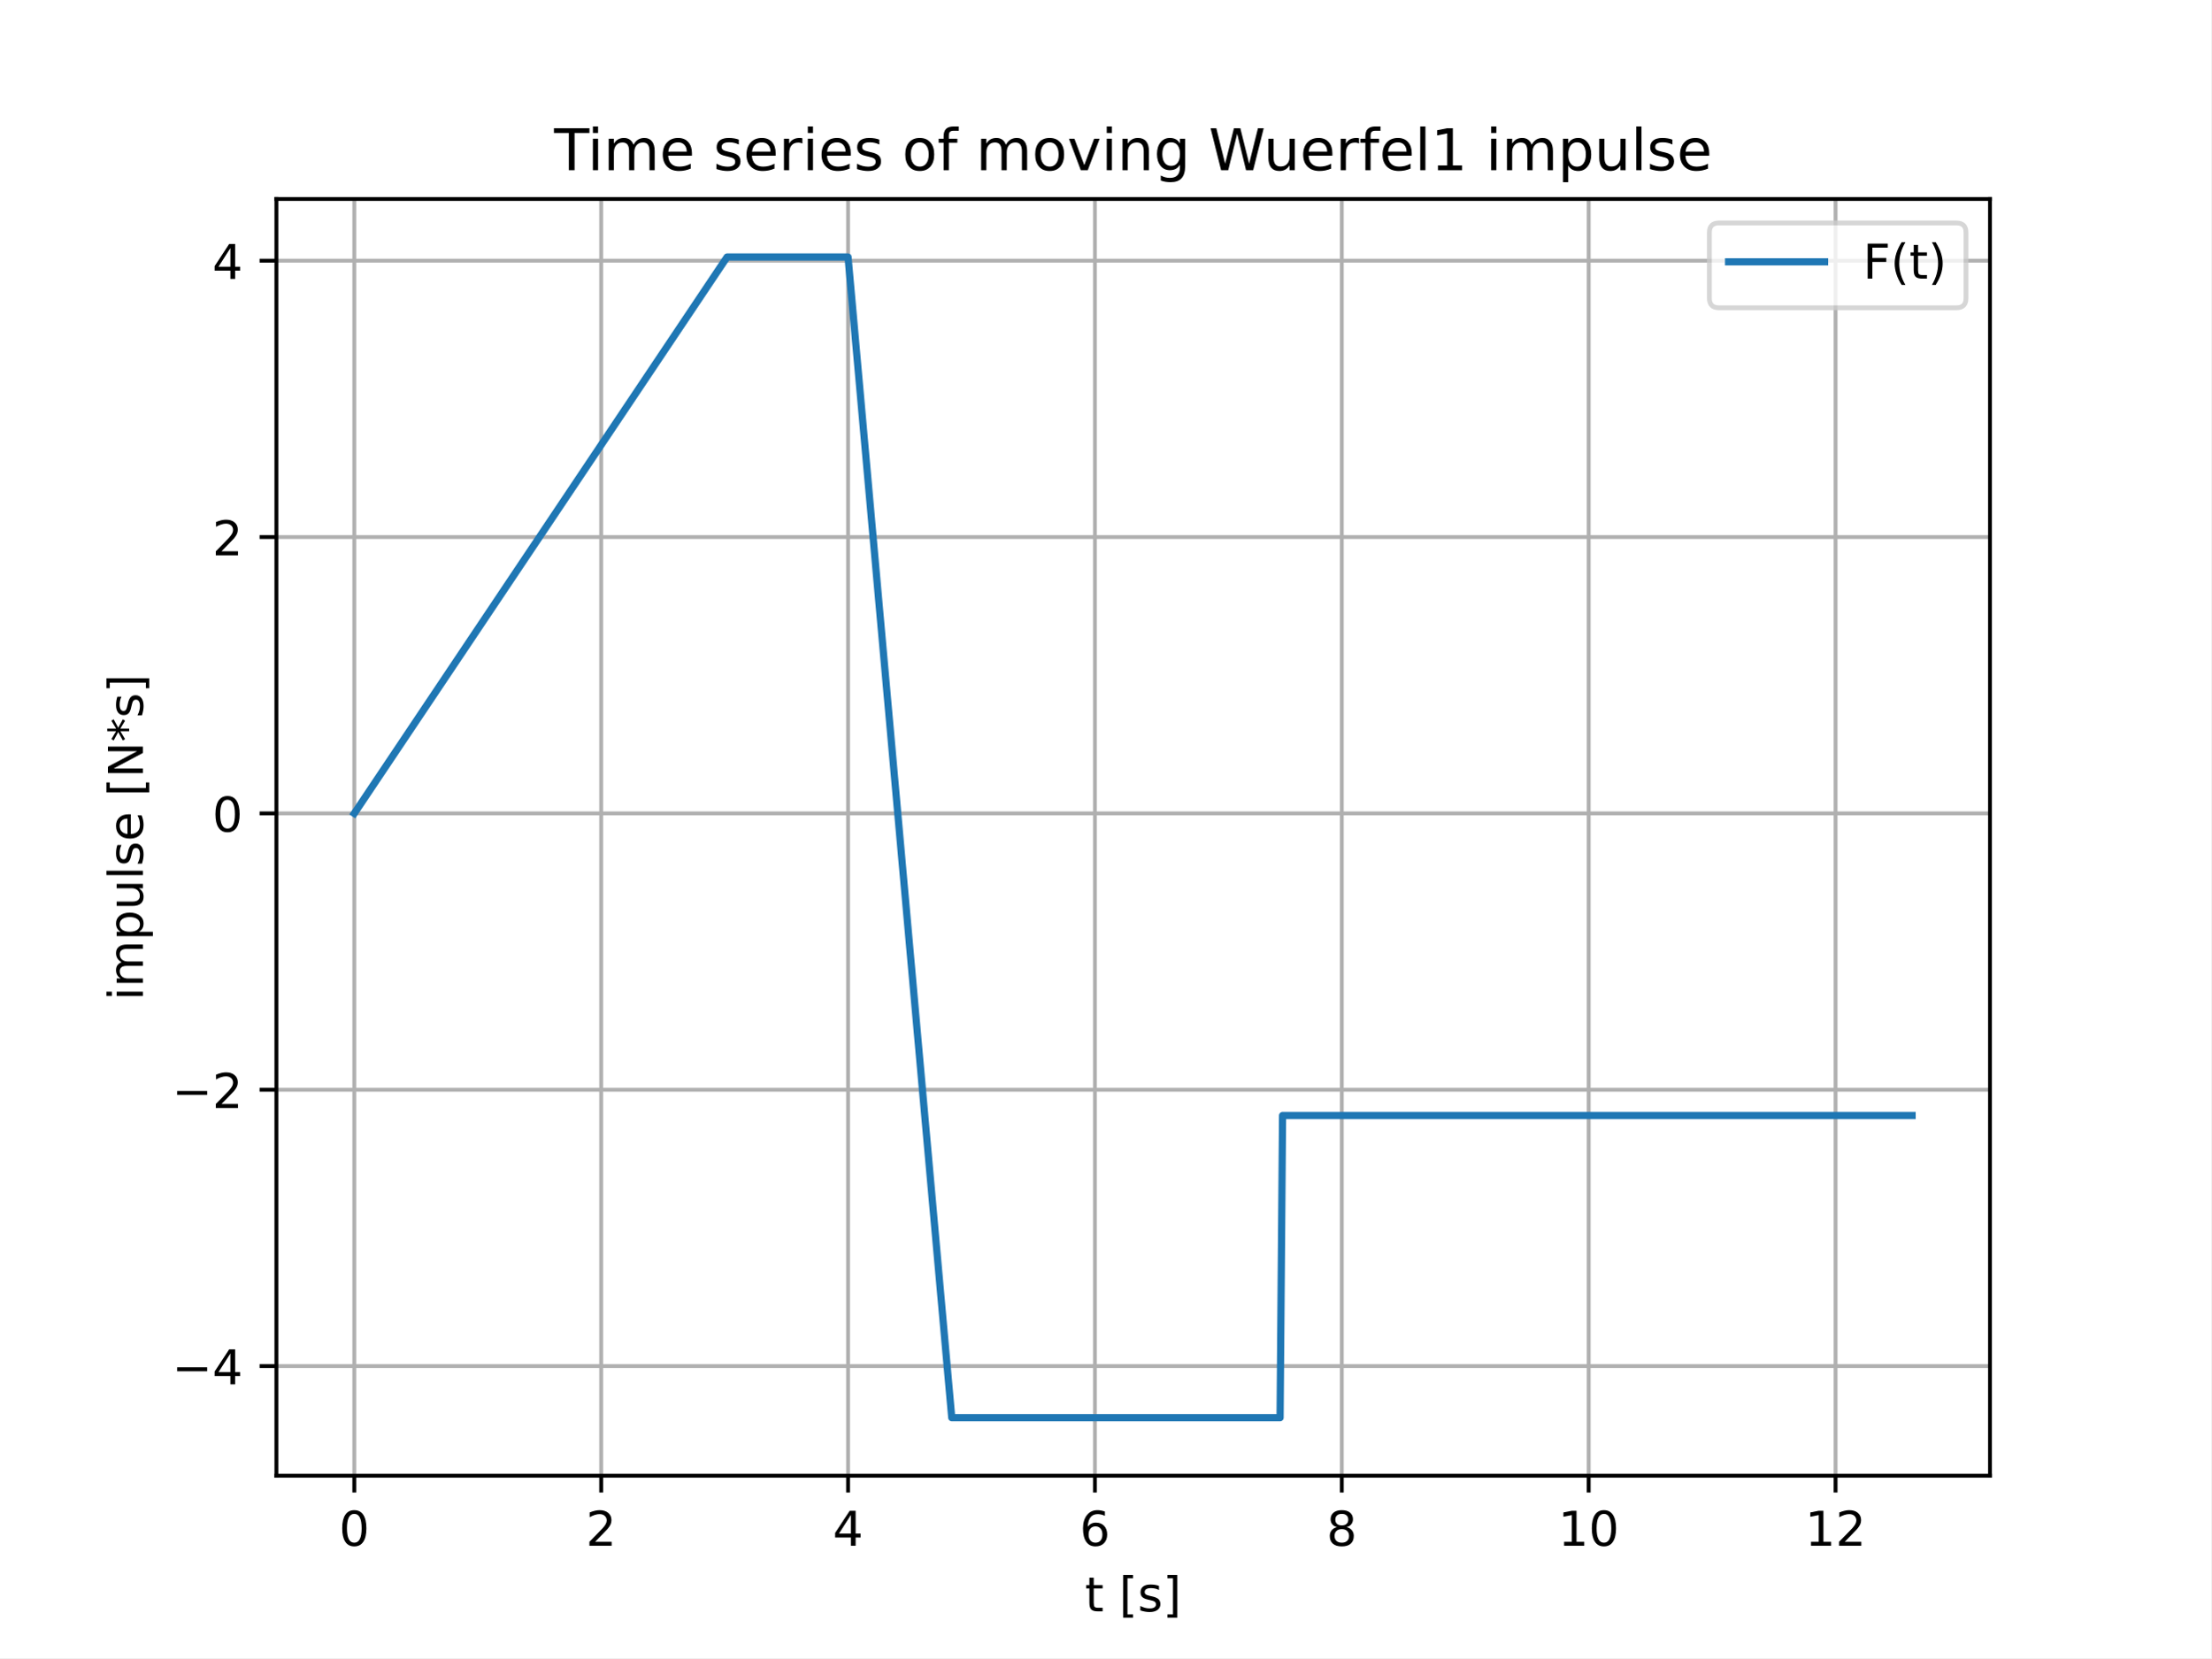
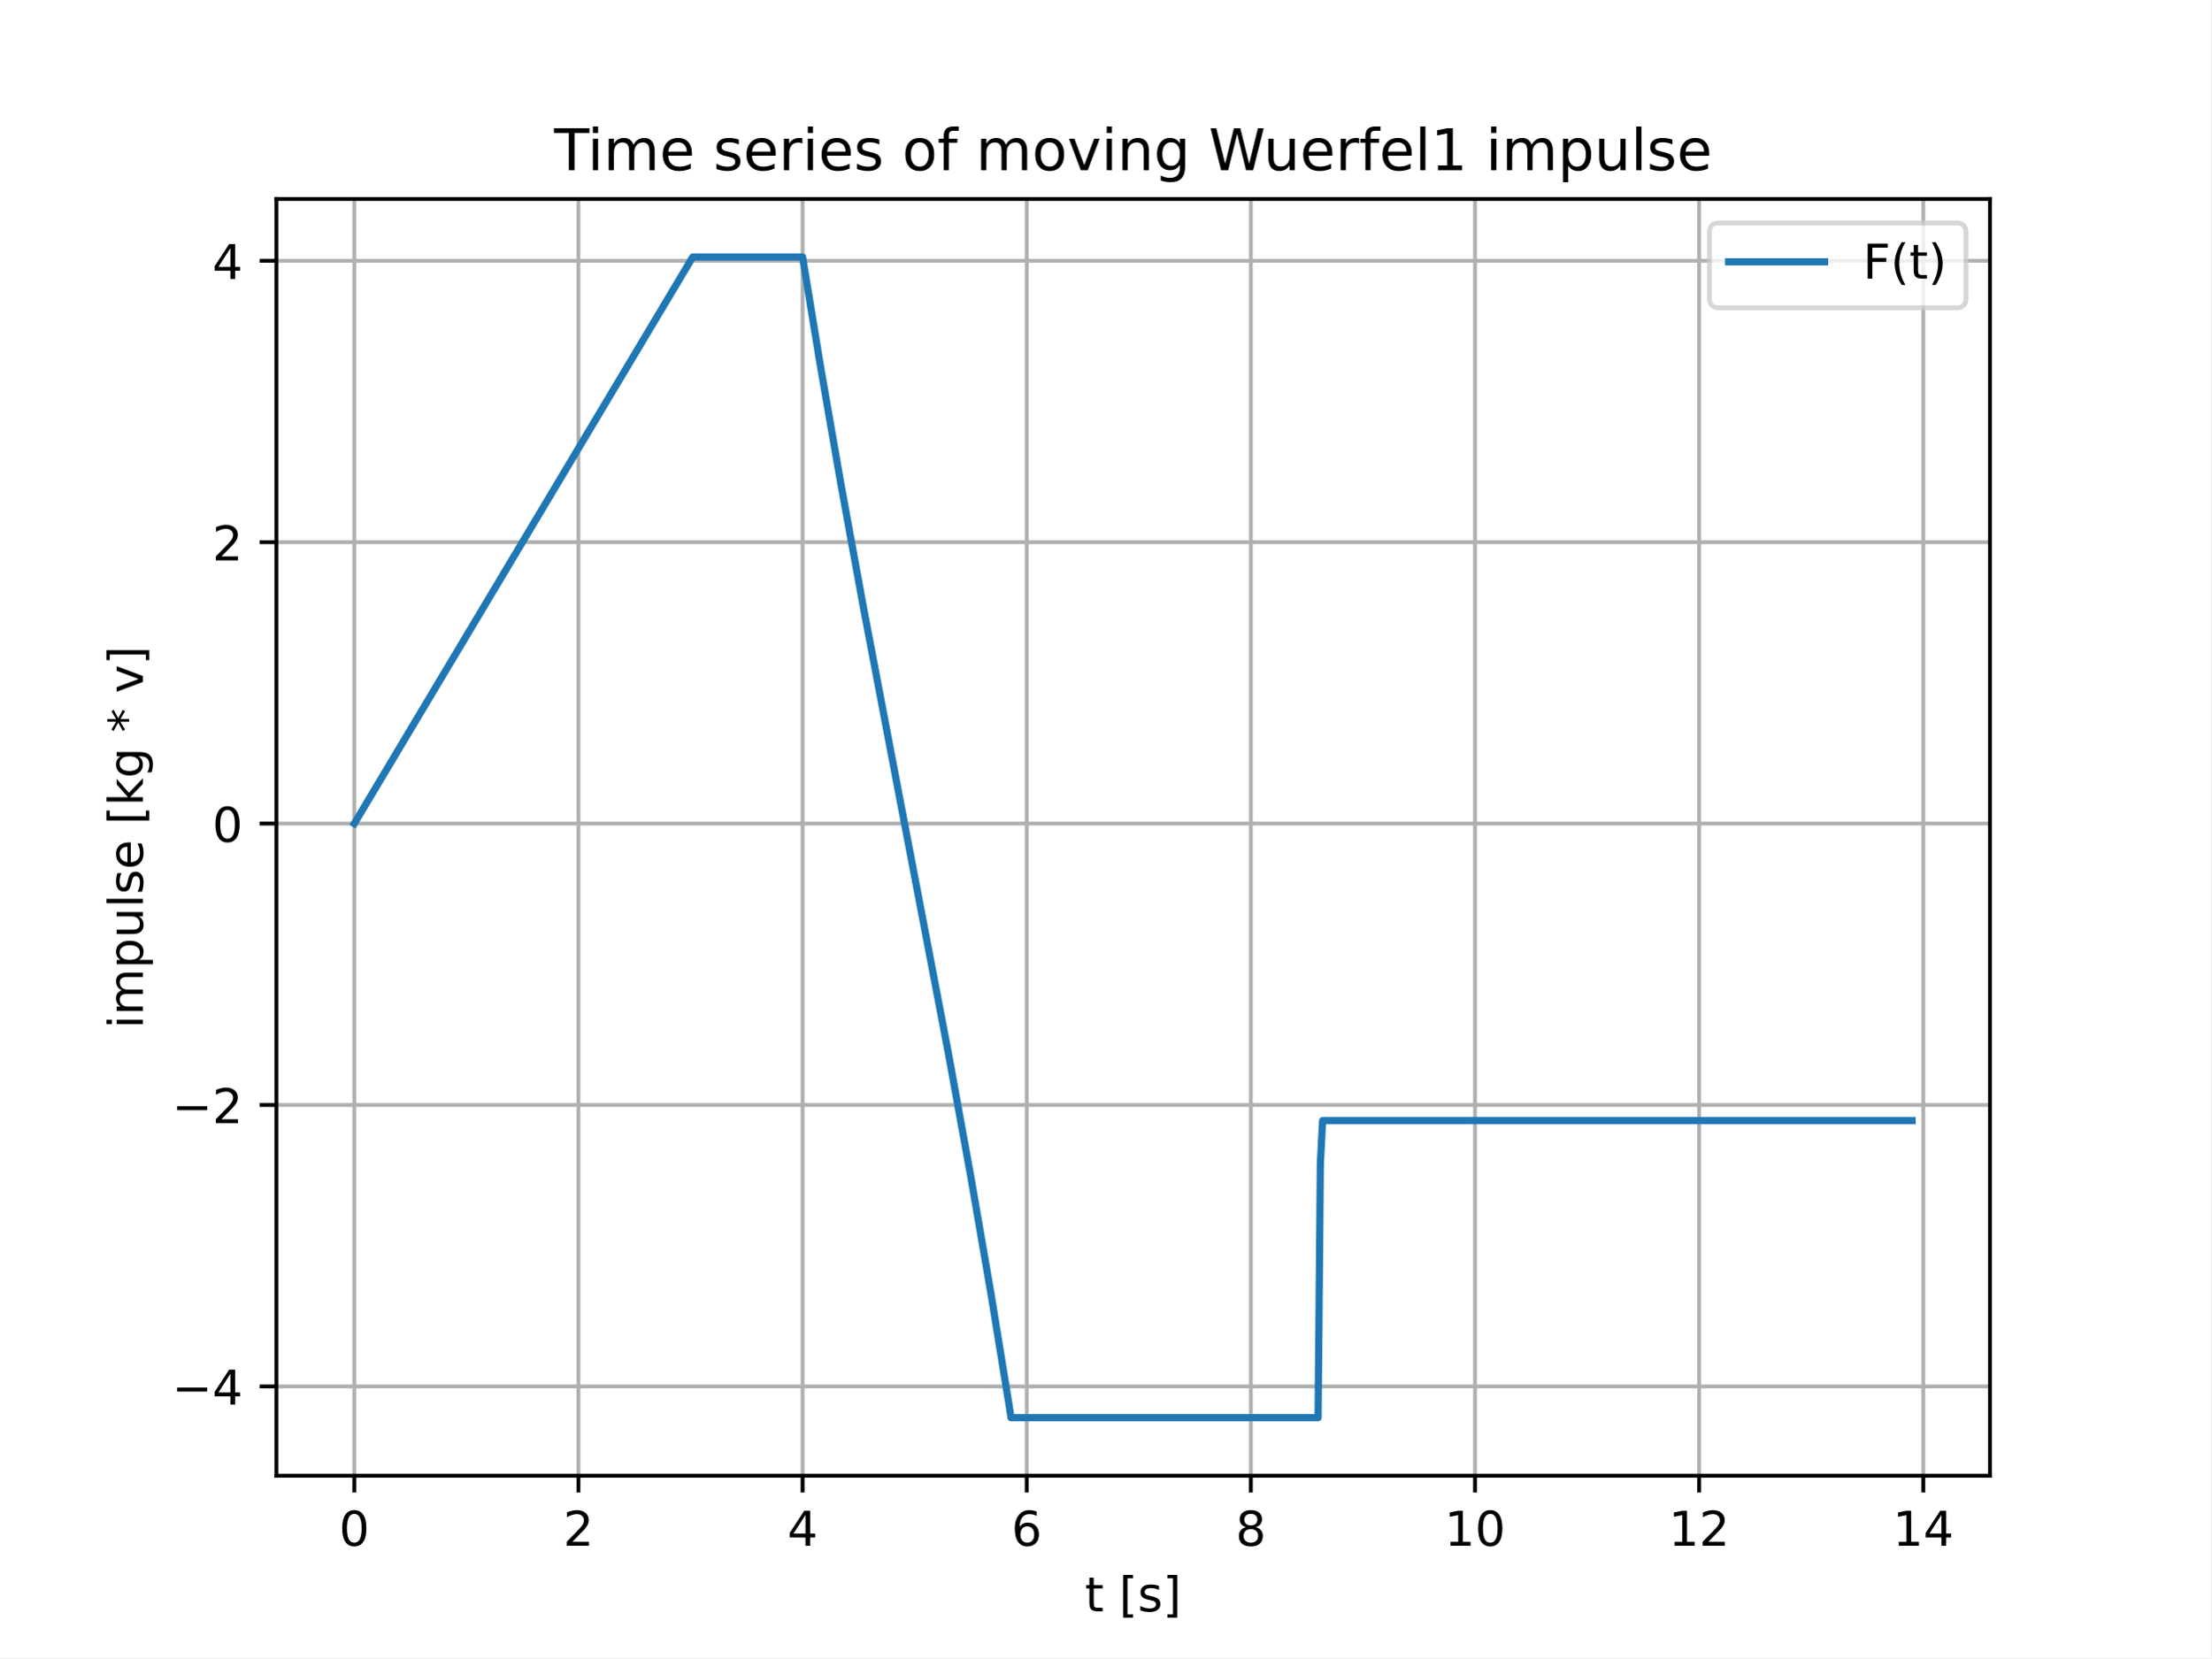
<svg xmlns="http://www.w3.org/2000/svg" xmlns:xlink="http://www.w3.org/1999/xlink" width="460.8pt" height="345.6pt" viewBox="0 0 460.8 345.6" version="1.1">
  <defs>
    <style type="text/css">*{stroke-linejoin: round; stroke-linecap: butt}</style>
  </defs>
  <g id="figure_1">
    <g id="patch_1">
      <path d="M 0 345.6  L 460.8 345.6  L 460.8 0  L 0 0  z " style="fill: #ffffff" />
    </g>
    <g id="axes_1">
      <g id="patch_2">
        <path d="M 57.6 307.584  L 414.72 307.584  L 414.72 41.472  L 57.6 41.472  z " style="fill: #ffffff" />
      </g>
      <g id="matplotlib.axis_1">
        <g id="xtick_1">
          <g id="line2d_1">
-             <path d="M 73.833 307.584  L 73.833 41.472  " clip-path="url(#p1ee32a1a07)" style="fill: none; stroke: #b0b0b0; stroke-width: 0.8; stroke-linecap: square" />
+             <path d="M 73.833 307.584  L 73.833 41.472  " clip-path="url(#pffeb3d4100)" style="fill: none; stroke: #b0b0b0; stroke-width: 0.8; stroke-linecap: square" />
          </g>
          <g id="line2d_2">
            <defs>
-               <path id="m35f2582589" d="M 0 0  L 0 3.5  " style="stroke: #000000; stroke-width: 0.8" />
-             </defs>
-             <g>
-               <use xlink:href="#m35f2582589" x="73.833" y="307.584" style="stroke: #000000; stroke-width: 0.8" />
+               <path id="m40aab458ca" d="M 0 0  L 0 3.5  " style="stroke: #000000; stroke-width: 0.8" />
+             </defs>
+             <g>
+               <use xlink:href="#m40aab458ca" x="73.833" y="307.584" style="stroke: #000000; stroke-width: 0.8" />
            </g>
          </g>
          <g id="text_1">
            <g transform="translate(70.65148 322.1824) scale(0.1 -0.1)">
              <defs>
                <path id="DejaVuSans-30" d="M 2034 4250  Q 1547 4250 1301 3770  Q 1056 3291 1056 2328  Q 1056 1369 1301 889  Q 1547 409 2034 409  Q 2525 409 2770 889  Q 3016 1369 3016 2328  Q 3016 3291 2770 3770  Q 2525 4250 2034 4250  z M 2034 4750  Q 2819 4750 3233 4129  Q 3647 3509 3647 2328  Q 3647 1150 3233 529  Q 2819 -91 2034 -91  Q 1250 -91 836 529  Q 422 1150 422 2328  Q 422 3509 836 4129  Q 1250 4750 2034 4750  z " transform="scale(0.015625)" />
              </defs>
              <use xlink:href="#DejaVuSans-30" />
            </g>
          </g>
        </g>
        <g id="xtick_2">
          <g id="line2d_3">
-             <path d="M 125.284 307.584  L 125.284 41.472  " clip-path="url(#p1ee32a1a07)" style="fill: none; stroke: #b0b0b0; stroke-width: 0.8; stroke-linecap: square" />
+             <path d="M 120.546 307.584  L 120.546 41.472  " clip-path="url(#pffeb3d4100)" style="fill: none; stroke: #b0b0b0; stroke-width: 0.8; stroke-linecap: square" />
          </g>
          <g id="line2d_4">
            <g>
-               <use xlink:href="#m35f2582589" x="125.284" y="307.584" style="stroke: #000000; stroke-width: 0.8" />
+               <use xlink:href="#m40aab458ca" x="120.546" y="307.584" style="stroke: #000000; stroke-width: 0.8" />
            </g>
          </g>
          <g id="text_2">
-             <g transform="translate(122.1023 322.1824) scale(0.1 -0.1)">
+             <g transform="translate(117.3644 322.1824) scale(0.1 -0.1)">
              <defs>
                <path id="DejaVuSans-32" d="M 1228 531  L 3431 531  L 3431 0  L 469 0  L 469 531  Q 828 903 1448 1529  Q 2069 2156 2228 2338  Q 2531 2678 2651 2914  Q 2772 3150 2772 3378  Q 2772 3750 2511 3984  Q 2250 4219 1831 4219  Q 1534 4219 1204 4116  Q 875 4013 500 3803  L 500 4441  Q 881 4594 1212 4672  Q 1544 4750 1819 4750  Q 2544 4750 2975 4387  Q 3406 4025 3406 3419  Q 3406 3131 3298 2873  Q 3191 2616 2906 2266  Q 2828 2175 2409 1742  Q 1991 1309 1228 531  z " transform="scale(0.015625)" />
              </defs>
              <use xlink:href="#DejaVuSans-32" />
            </g>
          </g>
        </g>
        <g id="xtick_3">
          <g id="line2d_5">
-             <path d="M 176.734 307.584  L 176.734 41.472  " clip-path="url(#p1ee32a1a07)" style="fill: none; stroke: #b0b0b0; stroke-width: 0.8; stroke-linecap: square" />
+             <path d="M 167.258 307.584  L 167.258 41.472  " clip-path="url(#pffeb3d4100)" style="fill: none; stroke: #b0b0b0; stroke-width: 0.8; stroke-linecap: square" />
          </g>
          <g id="line2d_6">
            <g>
-               <use xlink:href="#m35f2582589" x="176.734" y="307.584" style="stroke: #000000; stroke-width: 0.8" />
+               <use xlink:href="#m40aab458ca" x="167.258" y="307.584" style="stroke: #000000; stroke-width: 0.8" />
            </g>
          </g>
          <g id="text_3">
-             <g transform="translate(173.5531 322.1824) scale(0.1 -0.1)">
+             <g transform="translate(164.0772 322.1824) scale(0.1 -0.1)">
              <defs>
                <path id="DejaVuSans-34" d="M 2419 4116  L 825 1625  L 2419 1625  L 2419 4116  z M 2253 4666  L 3047 4666  L 3047 1625  L 3713 1625  L 3713 1100  L 3047 1100  L 3047 0  L 2419 0  L 2419 1100  L 313 1100  L 313 1709  L 2253 4666  z " transform="scale(0.015625)" />
              </defs>
              <use xlink:href="#DejaVuSans-34" />
            </g>
          </g>
        </g>
        <g id="xtick_4">
          <g id="line2d_7">
-             <path d="M 228.185 307.584  L 228.185 41.472  " clip-path="url(#p1ee32a1a07)" style="fill: none; stroke: #b0b0b0; stroke-width: 0.8; stroke-linecap: square" />
+             <path d="M 213.971 307.584  L 213.971 41.472  " clip-path="url(#pffeb3d4100)" style="fill: none; stroke: #b0b0b0; stroke-width: 0.8; stroke-linecap: square" />
          </g>
          <g id="line2d_8">
            <g>
-               <use xlink:href="#m35f2582589" x="228.185" y="307.584" style="stroke: #000000; stroke-width: 0.8" />
+               <use xlink:href="#m40aab458ca" x="213.971" y="307.584" style="stroke: #000000; stroke-width: 0.8" />
            </g>
          </g>
          <g id="text_4">
-             <g transform="translate(225.0039 322.1824) scale(0.1 -0.1)">
+             <g transform="translate(210.7901 322.1824) scale(0.1 -0.1)">
              <defs>
                <path id="DejaVuSans-36" d="M 2113 2584  Q 1688 2584 1439 2293  Q 1191 2003 1191 1497  Q 1191 994 1439 701  Q 1688 409 2113 409  Q 2538 409 2786 701  Q 3034 994 3034 1497  Q 3034 2003 2786 2293  Q 2538 2584 2113 2584  z M 3366 4563  L 3366 3988  Q 3128 4100 2886 4159  Q 2644 4219 2406 4219  Q 1781 4219 1451 3797  Q 1122 3375 1075 2522  Q 1259 2794 1537 2939  Q 1816 3084 2150 3084  Q 2853 3084 3261 2657  Q 3669 2231 3669 1497  Q 3669 778 3244 343  Q 2819 -91 2113 -91  Q 1303 -91 875 529  Q 447 1150 447 2328  Q 447 3434 972 4092  Q 1497 4750 2381 4750  Q 2619 4750 2861 4703  Q 3103 4656 3366 4563  z " transform="scale(0.015625)" />
              </defs>
              <use xlink:href="#DejaVuSans-36" />
            </g>
          </g>
        </g>
        <g id="xtick_5">
          <g id="line2d_9">
-             <path d="M 279.636 307.584  L 279.636 41.472  " clip-path="url(#p1ee32a1a07)" style="fill: none; stroke: #b0b0b0; stroke-width: 0.8; stroke-linecap: square" />
+             <path d="M 260.684 307.584  L 260.684 41.472  " clip-path="url(#pffeb3d4100)" style="fill: none; stroke: #b0b0b0; stroke-width: 0.8; stroke-linecap: square" />
          </g>
          <g id="line2d_10">
            <g>
-               <use xlink:href="#m35f2582589" x="279.636" y="307.584" style="stroke: #000000; stroke-width: 0.8" />
+               <use xlink:href="#m40aab458ca" x="260.684" y="307.584" style="stroke: #000000; stroke-width: 0.8" />
            </g>
          </g>
          <g id="text_5">
-             <g transform="translate(276.4547 322.1824) scale(0.1 -0.1)">
+             <g transform="translate(257.503 322.1824) scale(0.1 -0.1)">
              <defs>
                <path id="DejaVuSans-38" d="M 2034 2216  Q 1584 2216 1326 1975  Q 1069 1734 1069 1313  Q 1069 891 1326 650  Q 1584 409 2034 409  Q 2484 409 2743 651  Q 3003 894 3003 1313  Q 3003 1734 2745 1975  Q 2488 2216 2034 2216  z M 1403 2484  Q 997 2584 770 2862  Q 544 3141 544 3541  Q 544 4100 942 4425  Q 1341 4750 2034 4750  Q 2731 4750 3128 4425  Q 3525 4100 3525 3541  Q 3525 3141 3298 2862  Q 3072 2584 2669 2484  Q 3125 2378 3379 2068  Q 3634 1759 3634 1313  Q 3634 634 3220 271  Q 2806 -91 2034 -91  Q 1263 -91 848 271  Q 434 634 434 1313  Q 434 1759 690 2068  Q 947 2378 1403 2484  z M 1172 3481  Q 1172 3119 1398 2916  Q 1625 2713 2034 2713  Q 2441 2713 2670 2916  Q 2900 3119 2900 3481  Q 2900 3844 2670 4047  Q 2441 4250 2034 4250  Q 1625 4250 1398 4047  Q 1172 3844 1172 3481  z " transform="scale(0.015625)" />
              </defs>
              <use xlink:href="#DejaVuSans-38" />
            </g>
          </g>
        </g>
        <g id="xtick_6">
          <g id="line2d_11">
-             <path d="M 331.087 307.584  L 331.087 41.472  " clip-path="url(#p1ee32a1a07)" style="fill: none; stroke: #b0b0b0; stroke-width: 0.8; stroke-linecap: square" />
+             <path d="M 307.397 307.584  L 307.397 41.472  " clip-path="url(#pffeb3d4100)" style="fill: none; stroke: #b0b0b0; stroke-width: 0.8; stroke-linecap: square" />
          </g>
          <g id="line2d_12">
            <g>
-               <use xlink:href="#m35f2582589" x="331.087" y="307.584" style="stroke: #000000; stroke-width: 0.8" />
+               <use xlink:href="#m40aab458ca" x="307.397" y="307.584" style="stroke: #000000; stroke-width: 0.8" />
            </g>
          </g>
          <g id="text_6">
-             <g transform="translate(324.7242 322.1824) scale(0.1 -0.1)">
+             <g transform="translate(301.0346 322.1824) scale(0.1 -0.1)">
              <defs>
                <path id="DejaVuSans-31" d="M 794 531  L 1825 531  L 1825 4091  L 703 3866  L 703 4441  L 1819 4666  L 2450 4666  L 2450 531  L 3481 531  L 3481 0  L 794 0  L 794 531  z " transform="scale(0.015625)" />
              </defs>
              <use xlink:href="#DejaVuSans-31" />
              <use xlink:href="#DejaVuSans-30" x="63.623" />
            </g>
          </g>
        </g>
        <g id="xtick_7">
          <g id="line2d_13">
-             <path d="M 382.538 307.584  L 382.538 41.472  " clip-path="url(#p1ee32a1a07)" style="fill: none; stroke: #b0b0b0; stroke-width: 0.8; stroke-linecap: square" />
+             <path d="M 354.11 307.584  L 354.11 41.472  " clip-path="url(#pffeb3d4100)" style="fill: none; stroke: #b0b0b0; stroke-width: 0.8; stroke-linecap: square" />
          </g>
          <g id="line2d_14">
            <g>
-               <use xlink:href="#m35f2582589" x="382.538" y="307.584" style="stroke: #000000; stroke-width: 0.8" />
+               <use xlink:href="#m40aab458ca" x="354.11" y="307.584" style="stroke: #000000; stroke-width: 0.8" />
            </g>
          </g>
          <g id="text_7">
-             <g transform="translate(376.175 322.1824) scale(0.1 -0.1)">
+             <g transform="translate(347.7475 322.1824) scale(0.1 -0.1)">
              <use xlink:href="#DejaVuSans-31" />
              <use xlink:href="#DejaVuSans-32" x="63.623" />
            </g>
          </g>
        </g>
-         <g id="text_8">
+         <g id="xtick_8">
+           <g id="line2d_15">
+             <path d="M 400.823 307.584  L 400.823 41.472  " clip-path="url(#pffeb3d4100)" style="fill: none; stroke: #b0b0b0; stroke-width: 0.8; stroke-linecap: square" />
+           </g>
+           <g id="line2d_16">
+             <g>
+               <use xlink:href="#m40aab458ca" x="400.823" y="307.584" style="stroke: #000000; stroke-width: 0.8" />
+             </g>
+           </g>
+           <g id="text_8">
+             <g transform="translate(394.4604 322.1824) scale(0.1 -0.1)">
+               <use xlink:href="#DejaVuSans-31" />
+               <use xlink:href="#DejaVuSans-34" x="63.623" />
+             </g>
+           </g>
+         </g>
+         <g id="text_9">
          <g transform="translate(226.1045 335.8606) scale(0.1 -0.1)">
            <defs>
              <path id="DejaVuSans-74" d="M 1172 4494  L 1172 3500  L 2356 3500  L 2356 3053  L 1172 3053  L 1172 1153  Q 1172 725 1289 603  Q 1406 481 1766 481  L 2356 481  L 2356 0  L 1766 0  Q 1100 0 847 248  Q 594 497 594 1153  L 594 3053  L 172 3053  L 172 3500  L 594 3500  L 594 4494  L 1172 4494  z " transform="scale(0.015625)" />
              <path id="DejaVuSans-20" transform="scale(0.015625)" />
              <path id="DejaVuSans-5b" d="M 550 4863  L 1875 4863  L 1875 4416  L 1125 4416  L 1125 -397  L 1875 -397  L 1875 -844  L 550 -844  L 550 4863  z " transform="scale(0.015625)" />
              <path id="DejaVuSans-73" d="M 2834 3397  L 2834 2853  Q 2591 2978 2328 3040  Q 2066 3103 1784 3103  Q 1356 3103 1142 2972  Q 928 2841 928 2578  Q 928 2378 1081 2264  Q 1234 2150 1697 2047  L 1894 2003  Q 2506 1872 2764 1633  Q 3022 1394 3022 966  Q 3022 478 2636 193  Q 2250 -91 1575 -91  Q 1294 -91 989 -36  Q 684 19 347 128  L 347 722  Q 666 556 975 473  Q 1284 391 1588 391  Q 1994 391 2212 530  Q 2431 669 2431 922  Q 2431 1156 2273 1281  Q 2116 1406 1581 1522  L 1381 1569  Q 847 1681 609 1914  Q 372 2147 372 2553  Q 372 3047 722 3315  Q 1072 3584 1716 3584  Q 2034 3584 2315 3537  Q 2597 3491 2834 3397  z " transform="scale(0.015625)" />
              <path id="DejaVuSans-5d" d="M 1947 4863  L 1947 -844  L 622 -844  L 622 -397  L 1369 -397  L 1369 4416  L 622 4416  L 622 4863  L 1947 4863  z " transform="scale(0.015625)" />
            </defs>
            <use xlink:href="#DejaVuSans-74" />
            <use xlink:href="#DejaVuSans-20" x="39.209" />
            <use xlink:href="#DejaVuSans-5b" x="70.996" />
            <use xlink:href="#DejaVuSans-73" x="110.01" />
            <use xlink:href="#DejaVuSans-5d" x="162.109" />
          </g>
        </g>
      </g>
      <g id="matplotlib.axis_2">
        <g id="ytick_1">
-           <g id="line2d_15">
-             <path d="M 57.6 284.736  L 414.72 284.736  " clip-path="url(#p1ee32a1a07)" style="fill: none; stroke: #b0b0b0; stroke-width: 0.8; stroke-linecap: square" />
-           </g>
-           <g id="line2d_16">
-             <defs>
-               <path id="m1dc3da9abc" d="M 0 0  L -3.5 0  " style="stroke: #000000; stroke-width: 0.8" />
-             </defs>
-             <g>
-               <use xlink:href="#m1dc3da9abc" x="57.6" y="284.736" style="stroke: #000000; stroke-width: 0.8" />
-             </g>
-           </g>
-           <g id="text_9">
-             <g transform="translate(35.85781 288.5351) scale(0.1 -0.1)">
+           <g id="line2d_17">
+             <path d="M 57.6 288.967  L 414.72 288.967  " clip-path="url(#pffeb3d4100)" style="fill: none; stroke: #b0b0b0; stroke-width: 0.8; stroke-linecap: square" />
+           </g>
+           <g id="line2d_18">
+             <defs>
+               <path id="m613fa23de5" d="M 0 0  L -3.5 0  " style="stroke: #000000; stroke-width: 0.8" />
+             </defs>
+             <g>
+               <use xlink:href="#m613fa23de5" x="57.6" y="288.967" style="stroke: #000000; stroke-width: 0.8" />
+             </g>
+           </g>
+           <g id="text_10">
+             <g transform="translate(35.85781 292.7663) scale(0.1 -0.1)">
              <defs>
                <path id="DejaVuSans-2212" d="M 678 2272  L 4684 2272  L 4684 1741  L 678 1741  L 678 2272  z " transform="scale(0.015625)" />
              </defs>
              <use xlink:href="#DejaVuSans-2212" />
              <use xlink:href="#DejaVuSans-34" x="83.789" />
            </g>
          </g>
        </g>
        <g id="ytick_2">
-           <g id="line2d_17">
-             <path d="M 57.6 227.136  L 414.72 227.136  " clip-path="url(#p1ee32a1a07)" style="fill: none; stroke: #b0b0b0; stroke-width: 0.8; stroke-linecap: square" />
-           </g>
-           <g id="line2d_18">
-             <g>
-               <use xlink:href="#m1dc3da9abc" x="57.6" y="227.136" style="stroke: #000000; stroke-width: 0.8" />
-             </g>
-           </g>
-           <g id="text_10">
-             <g transform="translate(35.85781 230.9351) scale(0.1 -0.1)">
+           <g id="line2d_19">
+             <path d="M 57.6 230.313  L 414.72 230.313  " clip-path="url(#pffeb3d4100)" style="fill: none; stroke: #b0b0b0; stroke-width: 0.8; stroke-linecap: square" />
+           </g>
+           <g id="line2d_20">
+             <g>
+               <use xlink:href="#m613fa23de5" x="57.6" y="230.313" style="stroke: #000000; stroke-width: 0.8" />
+             </g>
+           </g>
+           <g id="text_11">
+             <g transform="translate(35.85781 234.112) scale(0.1 -0.1)">
              <use xlink:href="#DejaVuSans-2212" />
              <use xlink:href="#DejaVuSans-32" x="83.789" />
            </g>
          </g>
        </g>
        <g id="ytick_3">
-           <g id="line2d_19">
-             <path d="M 57.6 169.536  L 414.72 169.536  " clip-path="url(#p1ee32a1a07)" style="fill: none; stroke: #b0b0b0; stroke-width: 0.8; stroke-linecap: square" />
-           </g>
-           <g id="line2d_20">
-             <g>
-               <use xlink:href="#m1dc3da9abc" x="57.6" y="169.536" style="stroke: #000000; stroke-width: 0.8" />
-             </g>
-           </g>
-           <g id="text_11">
-             <g transform="translate(44.2375 173.3351) scale(0.1 -0.1)">
+           <g id="line2d_21">
+             <path d="M 57.6 171.659  L 414.72 171.659  " clip-path="url(#pffeb3d4100)" style="fill: none; stroke: #b0b0b0; stroke-width: 0.8; stroke-linecap: square" />
+           </g>
+           <g id="line2d_22">
+             <g>
+               <use xlink:href="#m613fa23de5" x="57.6" y="171.659" style="stroke: #000000; stroke-width: 0.8" />
+             </g>
+           </g>
+           <g id="text_12">
+             <g transform="translate(44.2375 175.4577) scale(0.1 -0.1)">
              <use xlink:href="#DejaVuSans-30" />
            </g>
          </g>
        </g>
        <g id="ytick_4">
-           <g id="line2d_21">
-             <path d="M 57.6 111.936  L 414.72 111.936  " clip-path="url(#p1ee32a1a07)" style="fill: none; stroke: #b0b0b0; stroke-width: 0.8; stroke-linecap: square" />
-           </g>
-           <g id="line2d_22">
-             <g>
-               <use xlink:href="#m1dc3da9abc" x="57.6" y="111.936" style="stroke: #000000; stroke-width: 0.8" />
-             </g>
-           </g>
-           <g id="text_12">
-             <g transform="translate(44.2375 115.7351) scale(0.1 -0.1)">
+           <g id="line2d_23">
+             <path d="M 57.6 113.004  L 414.72 113.004  " clip-path="url(#pffeb3d4100)" style="fill: none; stroke: #b0b0b0; stroke-width: 0.8; stroke-linecap: square" />
+           </g>
+           <g id="line2d_24">
+             <g>
+               <use xlink:href="#m613fa23de5" x="57.6" y="113.004" style="stroke: #000000; stroke-width: 0.8" />
+             </g>
+           </g>
+           <g id="text_13">
+             <g transform="translate(44.2375 116.8035) scale(0.1 -0.1)">
              <use xlink:href="#DejaVuSans-32" />
            </g>
          </g>
        </g>
        <g id="ytick_5">
-           <g id="line2d_23">
-             <path d="M 57.6 54.336  L 414.72 54.336  " clip-path="url(#p1ee32a1a07)" style="fill: none; stroke: #b0b0b0; stroke-width: 0.8; stroke-linecap: square" />
-           </g>
-           <g id="line2d_24">
-             <g>
-               <use xlink:href="#m1dc3da9abc" x="57.6" y="54.336" style="stroke: #000000; stroke-width: 0.8" />
-             </g>
-           </g>
-           <g id="text_13">
-             <g transform="translate(44.2375 58.13514) scale(0.1 -0.1)">
+           <g id="line2d_25">
+             <path d="M 57.6 54.35  L 414.72 54.35  " clip-path="url(#pffeb3d4100)" style="fill: none; stroke: #b0b0b0; stroke-width: 0.8; stroke-linecap: square" />
+           </g>
+           <g id="line2d_26">
+             <g>
+               <use xlink:href="#m613fa23de5" x="57.6" y="54.35" style="stroke: #000000; stroke-width: 0.8" />
+             </g>
+           </g>
+           <g id="text_14">
+             <g transform="translate(44.2375 58.1492) scale(0.1 -0.1)">
              <use xlink:href="#DejaVuSans-34" />
            </g>
          </g>
        </g>
-         <g id="text_14">
-           <g transform="translate(29.77812 208.5366) rotate(-90) scale(0.1 -0.1)">
+         <g id="text_15">
+           <g transform="translate(29.77812 214.3983) rotate(-90) scale(0.1 -0.1)">
            <defs>
              <path id="DejaVuSans-69" d="M 603 3500  L 1178 3500  L 1178 0  L 603 0  L 603 3500  z M 603 4863  L 1178 4863  L 1178 4134  L 603 4134  L 603 4863  z " transform="scale(0.015625)" />
              <path id="DejaVuSans-6d" d="M 3328 2828  Q 3544 3216 3844 3400  Q 4144 3584 4550 3584  Q 5097 3584 5394 3201  Q 5691 2819 5691 2113  L 5691 0  L 5113 0  L 5113 2094  Q 5113 2597 4934 2840  Q 4756 3084 4391 3084  Q 3944 3084 3684 2787  Q 3425 2491 3425 1978  L 3425 0  L 2847 0  L 2847 2094  Q 2847 2600 2669 2842  Q 2491 3084 2119 3084  Q 1678 3084 1418 2786  Q 1159 2488 1159 1978  L 1159 0  L 581 0  L 581 3500  L 1159 3500  L 1159 2956  Q 1356 3278 1631 3431  Q 1906 3584 2284 3584  Q 2666 3584 2933 3390  Q 3200 3197 3328 2828  z " transform="scale(0.015625)" />
              <path id="DejaVuSans-70" d="M 1159 525  L 1159 -1331  L 581 -1331  L 581 3500  L 1159 3500  L 1159 2969  Q 1341 3281 1617 3432  Q 1894 3584 2278 3584  Q 2916 3584 3314 3078  Q 3713 2572 3713 1747  Q 3713 922 3314 415  Q 2916 -91 2278 -91  Q 1894 -91 1617 61  Q 1341 213 1159 525  z M 3116 1747  Q 3116 2381 2855 2742  Q 2594 3103 2138 3103  Q 1681 3103 1420 2742  Q 1159 2381 1159 1747  Q 1159 1113 1420 752  Q 1681 391 2138 391  Q 2594 391 2855 752  Q 3116 1113 3116 1747  z " transform="scale(0.015625)" />
              <path id="DejaVuSans-75" d="M 544 1381  L 544 3500  L 1119 3500  L 1119 1403  Q 1119 906 1312 657  Q 1506 409 1894 409  Q 2359 409 2629 706  Q 2900 1003 2900 1516  L 2900 3500  L 3475 3500  L 3475 0  L 2900 0  L 2900 538  Q 2691 219 2414 64  Q 2138 -91 1772 -91  Q 1169 -91 856 284  Q 544 659 544 1381  z M 1991 3584  L 1991 3584  z " transform="scale(0.015625)" />
              <path id="DejaVuSans-6c" d="M 603 4863  L 1178 4863  L 1178 0  L 603 0  L 603 4863  z " transform="scale(0.015625)" />
              <path id="DejaVuSans-65" d="M 3597 1894  L 3597 1613  L 953 1613  Q 991 1019 1311 708  Q 1631 397 2203 397  Q 2534 397 2845 478  Q 3156 559 3463 722  L 3463 178  Q 3153 47 2828 -22  Q 2503 -91 2169 -91  Q 1331 -91 842 396  Q 353 884 353 1716  Q 353 2575 817 3079  Q 1281 3584 2069 3584  Q 2775 3584 3186 3129  Q 3597 2675 3597 1894  z M 3022 2063  Q 3016 2534 2758 2815  Q 2500 3097 2075 3097  Q 1594 3097 1305 2825  Q 1016 2553 972 2059  L 3022 2063  z " transform="scale(0.015625)" />
-               <path id="DejaVuSans-4e" d="M 628 4666  L 1478 4666  L 3547 763  L 3547 4666  L 4159 4666  L 4159 0  L 3309 0  L 1241 3903  L 1241 0  L 628 0  L 628 4666  z " transform="scale(0.015625)" />
+               <path id="DejaVuSans-6b" d="M 581 4863  L 1159 4863  L 1159 1991  L 2875 3500  L 3609 3500  L 1753 1863  L 3688 0  L 2938 0  L 1159 1709  L 1159 0  L 581 0  L 581 4863  z " transform="scale(0.015625)" />
+               <path id="DejaVuSans-67" d="M 2906 1791  Q 2906 2416 2648 2759  Q 2391 3103 1925 3103  Q 1463 3103 1205 2759  Q 947 2416 947 1791  Q 947 1169 1205 825  Q 1463 481 1925 481  Q 2391 481 2648 825  Q 2906 1169 2906 1791  z M 3481 434  Q 3481 -459 3084 -895  Q 2688 -1331 1869 -1331  Q 1566 -1331 1297 -1286  Q 1028 -1241 775 -1147  L 775 -588  Q 1028 -725 1275 -790  Q 1522 -856 1778 -856  Q 2344 -856 2625 -561  Q 2906 -266 2906 331  L 2906 616  Q 2728 306 2450 153  Q 2172 0 1784 0  Q 1141 0 747 490  Q 353 981 353 1791  Q 353 2603 747 3093  Q 1141 3584 1784 3584  Q 2172 3584 2450 3431  Q 2728 3278 2906 2969  L 2906 3500  L 3481 3500  L 3481 434  z " transform="scale(0.015625)" />
              <path id="DejaVuSans-2a" d="M 3009 3897  L 1888 3291  L 3009 2681  L 2828 2375  L 1778 3009  L 1778 1831  L 1422 1831  L 1422 3009  L 372 2375  L 191 2681  L 1313 3291  L 191 3897  L 372 4206  L 1422 3572  L 1422 4750  L 1778 4750  L 1778 3572  L 2828 4206  L 3009 3897  z " transform="scale(0.015625)" />
+               <path id="DejaVuSans-76" d="M 191 3500  L 800 3500  L 1894 563  L 2988 3500  L 3597 3500  L 2284 0  L 1503 0  L 191 3500  z " transform="scale(0.015625)" />
            </defs>
            <use xlink:href="#DejaVuSans-69" />
            <use xlink:href="#DejaVuSans-6d" x="27.783" />
            <use xlink:href="#DejaVuSans-70" x="125.195" />
            <use xlink:href="#DejaVuSans-75" x="188.672" />
            <use xlink:href="#DejaVuSans-6c" x="252.051" />
            <use xlink:href="#DejaVuSans-73" x="279.834" />
            <use xlink:href="#DejaVuSans-65" x="331.934" />
            <use xlink:href="#DejaVuSans-20" x="393.457" />
            <use xlink:href="#DejaVuSans-5b" x="425.244" />
-             <use xlink:href="#DejaVuSans-4e" x="464.258" />
-             <use xlink:href="#DejaVuSans-2a" x="539.062" />
-             <use xlink:href="#DejaVuSans-73" x="589.062" />
-             <use xlink:href="#DejaVuSans-5d" x="641.162" />
-           </g>
-         </g>
-       </g>
-       <g id="line2d_25">
-         <path d="M 73.833 169.536  L 151.523 53.568  L 176.734 53.568  L 198.344 295.488  L 266.773 295.488  L 267.288 232.512  L 398.487 232.512  L 398.487 232.512  " clip-path="url(#p1ee32a1a07)" style="fill: none; stroke: #1f77b4; stroke-width: 1.5; stroke-linecap: square" />
+             <use xlink:href="#DejaVuSans-6b" x="464.258" />
+             <use xlink:href="#DejaVuSans-67" x="522.168" />
+             <use xlink:href="#DejaVuSans-20" x="585.645" />
+             <use xlink:href="#DejaVuSans-2a" x="617.432" />
+             <use xlink:href="#DejaVuSans-20" x="667.432" />
+             <use xlink:href="#DejaVuSans-76" x="699.219" />
+             <use xlink:href="#DejaVuSans-5d" x="758.398" />
+           </g>
+         </g>
+       </g>
+       <g id="line2d_27">
+         <path d="M 73.833 171.659  L 144.369 53.568  L 167.258 53.568  L 170.996 76.401  L 175.2 100.644  L 179.871 126.246  L 186.411 160.671  L 197.622 219.419  L 202.293 245.132  L 206.497 269.516  L 210.234 292.511  L 210.701 295.488  L 274.698 295.488  L 275.165 242.552  L 275.632 233.573  L 398.487 233.573  L 398.487 233.573  " clip-path="url(#pffeb3d4100)" style="fill: none; stroke: #1f77b4; stroke-width: 1.5; stroke-linecap: square" />
      </g>
      <g id="patch_3">
        <path d="M 57.6 307.584  L 57.6 41.472  " style="fill: none; stroke: #000000; stroke-width: 0.8; stroke-linejoin: miter; stroke-linecap: square" />
      </g>
      <g id="patch_4">
        <path d="M 414.72 307.584  L 414.72 41.472  " style="fill: none; stroke: #000000; stroke-width: 0.8; stroke-linejoin: miter; stroke-linecap: square" />
      </g>
      <g id="patch_5">
        <path d="M 57.6 307.584  L 414.72 307.584  " style="fill: none; stroke: #000000; stroke-width: 0.8; stroke-linejoin: miter; stroke-linecap: square" />
      </g>
      <g id="patch_6">
        <path d="M 57.6 41.472  L 414.72 41.472  " style="fill: none; stroke: #000000; stroke-width: 0.8; stroke-linejoin: miter; stroke-linecap: square" />
      </g>
-       <g id="text_15">
+       <g id="text_16">
        <g transform="translate(115.4766 35.472) scale(0.12 -0.12)">
          <defs>
            <path id="DejaVuSans-54" d="M -19 4666  L 3928 4666  L 3928 4134  L 2272 4134  L 2272 0  L 1638 0  L 1638 4134  L -19 4134  L -19 4666  z " transform="scale(0.015625)" />
            <path id="DejaVuSans-72" d="M 2631 2963  Q 2534 3019 2420 3045  Q 2306 3072 2169 3072  Q 1681 3072 1420 2755  Q 1159 2438 1159 1844  L 1159 0  L 581 0  L 581 3500  L 1159 3500  L 1159 2956  Q 1341 3275 1631 3429  Q 1922 3584 2338 3584  Q 2397 3584 2469 3576  Q 2541 3569 2628 3553  L 2631 2963  z " transform="scale(0.015625)" />
            <path id="DejaVuSans-6f" d="M 1959 3097  Q 1497 3097 1228 2736  Q 959 2375 959 1747  Q 959 1119 1226 758  Q 1494 397 1959 397  Q 2419 397 2687 759  Q 2956 1122 2956 1747  Q 2956 2369 2687 2733  Q 2419 3097 1959 3097  z M 1959 3584  Q 2709 3584 3137 3096  Q 3566 2609 3566 1747  Q 3566 888 3137 398  Q 2709 -91 1959 -91  Q 1206 -91 779 398  Q 353 888 353 1747  Q 353 2609 779 3096  Q 1206 3584 1959 3584  z " transform="scale(0.015625)" />
            <path id="DejaVuSans-66" d="M 2375 4863  L 2375 4384  L 1825 4384  Q 1516 4384 1395 4259  Q 1275 4134 1275 3809  L 1275 3500  L 2222 3500  L 2222 3053  L 1275 3053  L 1275 0  L 697 0  L 697 3053  L 147 3053  L 147 3500  L 697 3500  L 697 3744  Q 697 4328 969 4595  Q 1241 4863 1831 4863  L 2375 4863  z " transform="scale(0.015625)" />
-             <path id="DejaVuSans-76" d="M 191 3500  L 800 3500  L 1894 563  L 2988 3500  L 3597 3500  L 2284 0  L 1503 0  L 191 3500  z " transform="scale(0.015625)" />
            <path id="DejaVuSans-6e" d="M 3513 2113  L 3513 0  L 2938 0  L 2938 2094  Q 2938 2591 2744 2837  Q 2550 3084 2163 3084  Q 1697 3084 1428 2787  Q 1159 2491 1159 1978  L 1159 0  L 581 0  L 581 3500  L 1159 3500  L 1159 2956  Q 1366 3272 1645 3428  Q 1925 3584 2291 3584  Q 2894 3584 3203 3211  Q 3513 2838 3513 2113  z " transform="scale(0.015625)" />
-             <path id="DejaVuSans-67" d="M 2906 1791  Q 2906 2416 2648 2759  Q 2391 3103 1925 3103  Q 1463 3103 1205 2759  Q 947 2416 947 1791  Q 947 1169 1205 825  Q 1463 481 1925 481  Q 2391 481 2648 825  Q 2906 1169 2906 1791  z M 3481 434  Q 3481 -459 3084 -895  Q 2688 -1331 1869 -1331  Q 1566 -1331 1297 -1286  Q 1028 -1241 775 -1147  L 775 -588  Q 1028 -725 1275 -790  Q 1522 -856 1778 -856  Q 2344 -856 2625 -561  Q 2906 -266 2906 331  L 2906 616  Q 2728 306 2450 153  Q 2172 0 1784 0  Q 1141 0 747 490  Q 353 981 353 1791  Q 353 2603 747 3093  Q 1141 3584 1784 3584  Q 2172 3584 2450 3431  Q 2728 3278 2906 2969  L 2906 3500  L 3481 3500  L 3481 434  z " transform="scale(0.015625)" />
            <path id="DejaVuSans-57" d="M 213 4666  L 850 4666  L 1831 722  L 2809 4666  L 3519 4666  L 4500 722  L 5478 4666  L 6119 4666  L 4947 0  L 4153 0  L 3169 4050  L 2175 0  L 1381 0  L 213 4666  z " transform="scale(0.015625)" />
          </defs>
          <use xlink:href="#DejaVuSans-54" />
          <use xlink:href="#DejaVuSans-69" x="57.959" />
          <use xlink:href="#DejaVuSans-6d" x="85.742" />
          <use xlink:href="#DejaVuSans-65" x="183.154" />
          <use xlink:href="#DejaVuSans-20" x="244.678" />
          <use xlink:href="#DejaVuSans-73" x="276.465" />
          <use xlink:href="#DejaVuSans-65" x="328.564" />
          <use xlink:href="#DejaVuSans-72" x="390.088" />
          <use xlink:href="#DejaVuSans-69" x="431.201" />
          <use xlink:href="#DejaVuSans-65" x="458.984" />
          <use xlink:href="#DejaVuSans-73" x="520.508" />
          <use xlink:href="#DejaVuSans-20" x="572.607" />
          <use xlink:href="#DejaVuSans-6f" x="604.395" />
          <use xlink:href="#DejaVuSans-66" x="665.576" />
          <use xlink:href="#DejaVuSans-20" x="700.781" />
          <use xlink:href="#DejaVuSans-6d" x="732.568" />
          <use xlink:href="#DejaVuSans-6f" x="829.98" />
          <use xlink:href="#DejaVuSans-76" x="891.162" />
          <use xlink:href="#DejaVuSans-69" x="950.342" />
          <use xlink:href="#DejaVuSans-6e" x="978.125" />
          <use xlink:href="#DejaVuSans-67" x="1041.504" />
          <use xlink:href="#DejaVuSans-20" x="1104.98" />
          <use xlink:href="#DejaVuSans-57" x="1136.768" />
          <use xlink:href="#DejaVuSans-75" x="1232.02" />
          <use xlink:href="#DejaVuSans-65" x="1295.398" />
          <use xlink:href="#DejaVuSans-72" x="1356.922" />
          <use xlink:href="#DejaVuSans-66" x="1398.035" />
          <use xlink:href="#DejaVuSans-65" x="1433.24" />
          <use xlink:href="#DejaVuSans-6c" x="1494.764" />
          <use xlink:href="#DejaVuSans-31" x="1522.547" />
          <use xlink:href="#DejaVuSans-20" x="1586.17" />
          <use xlink:href="#DejaVuSans-69" x="1617.957" />
          <use xlink:href="#DejaVuSans-6d" x="1645.74" />
          <use xlink:href="#DejaVuSans-70" x="1743.152" />
          <use xlink:href="#DejaVuSans-75" x="1806.629" />
          <use xlink:href="#DejaVuSans-6c" x="1870.008" />
          <use xlink:href="#DejaVuSans-73" x="1897.791" />
          <use xlink:href="#DejaVuSans-65" x="1949.891" />
        </g>
      </g>
      <g id="legend_1">
        <g id="patch_7">
          <path d="M 358.245 64.15  L 407.72 64.15  Q 409.72 64.15 409.72 62.15  L 409.72 48.472  Q 409.72 46.472 407.72 46.472  L 358.245 46.472  Q 356.245 46.472 356.245 48.472  L 356.245 62.15  Q 356.245 64.15 358.245 64.15  z " style="fill: #ffffff; opacity: 0.8; stroke: #cccccc; stroke-linejoin: miter" />
        </g>
-         <g id="line2d_26">
+         <g id="line2d_28">
          <path d="M 360.245 54.57  L 370.245 54.57  L 380.245 54.57  " style="fill: none; stroke: #1f77b4; stroke-width: 1.5; stroke-linecap: square" />
        </g>
-         <g id="text_16">
+         <g id="text_17">
          <g transform="translate(388.245 58.07044) scale(0.1 -0.1)">
            <defs>
              <path id="DejaVuSans-46" d="M 628 4666  L 3309 4666  L 3309 4134  L 1259 4134  L 1259 2759  L 3109 2759  L 3109 2228  L 1259 2228  L 1259 0  L 628 0  L 628 4666  z " transform="scale(0.015625)" />
              <path id="DejaVuSans-28" d="M 1984 4856  Q 1566 4138 1362 3434  Q 1159 2731 1159 2009  Q 1159 1288 1364 580  Q 1569 -128 1984 -844  L 1484 -844  Q 1016 -109 783 600  Q 550 1309 550 2009  Q 550 2706 781 3412  Q 1013 4119 1484 4856  L 1984 4856  z " transform="scale(0.015625)" />
              <path id="DejaVuSans-29" d="M 513 4856  L 1013 4856  Q 1481 4119 1714 3412  Q 1947 2706 1947 2009  Q 1947 1309 1714 600  Q 1481 -109 1013 -844  L 513 -844  Q 928 -128 1133 580  Q 1338 1288 1338 2009  Q 1338 2731 1133 3434  Q 928 4138 513 4856  z " transform="scale(0.015625)" />
            </defs>
            <use xlink:href="#DejaVuSans-46" />
            <use xlink:href="#DejaVuSans-28" x="57.52" />
            <use xlink:href="#DejaVuSans-74" x="96.533" />
            <use xlink:href="#DejaVuSans-29" x="135.742" />
          </g>
        </g>
      </g>
    </g>
  </g>
  <defs>
-     <clipPath id="p1ee32a1a07">
+     <clipPath id="pffeb3d4100">
      <rect x="57.6" y="41.472" width="357.12" height="266.112" />
    </clipPath>
  </defs>
</svg>
